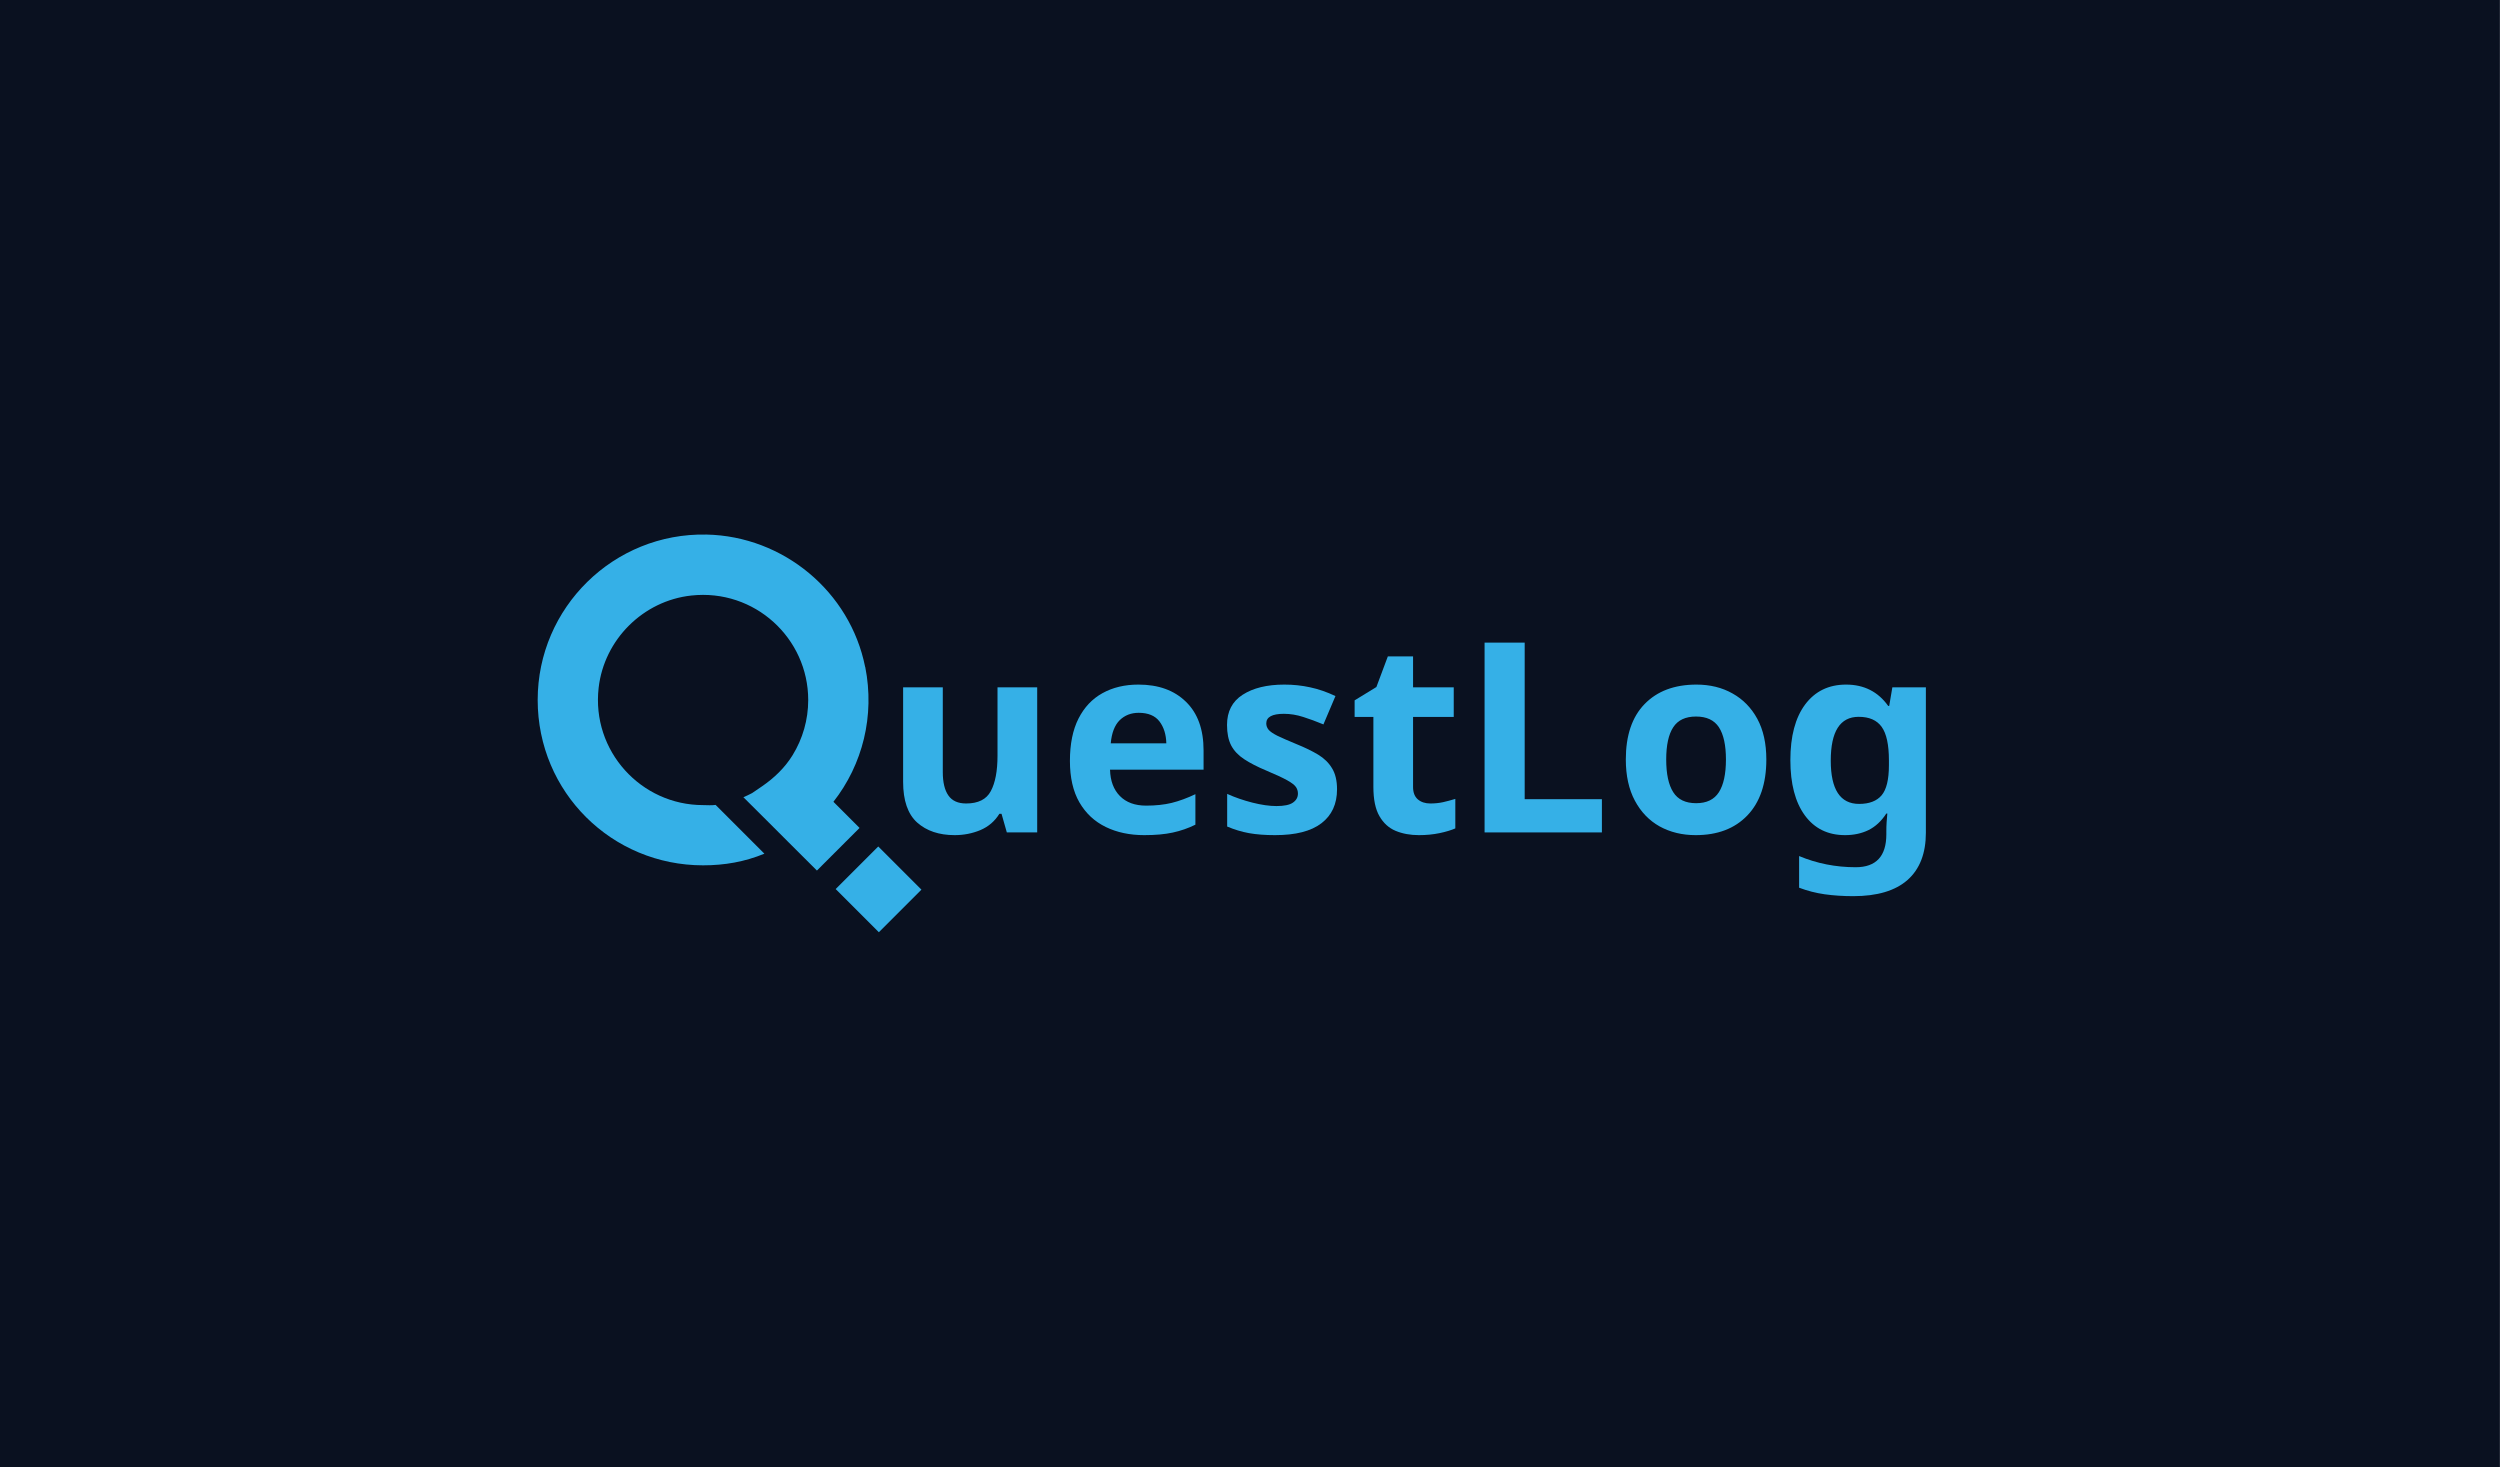
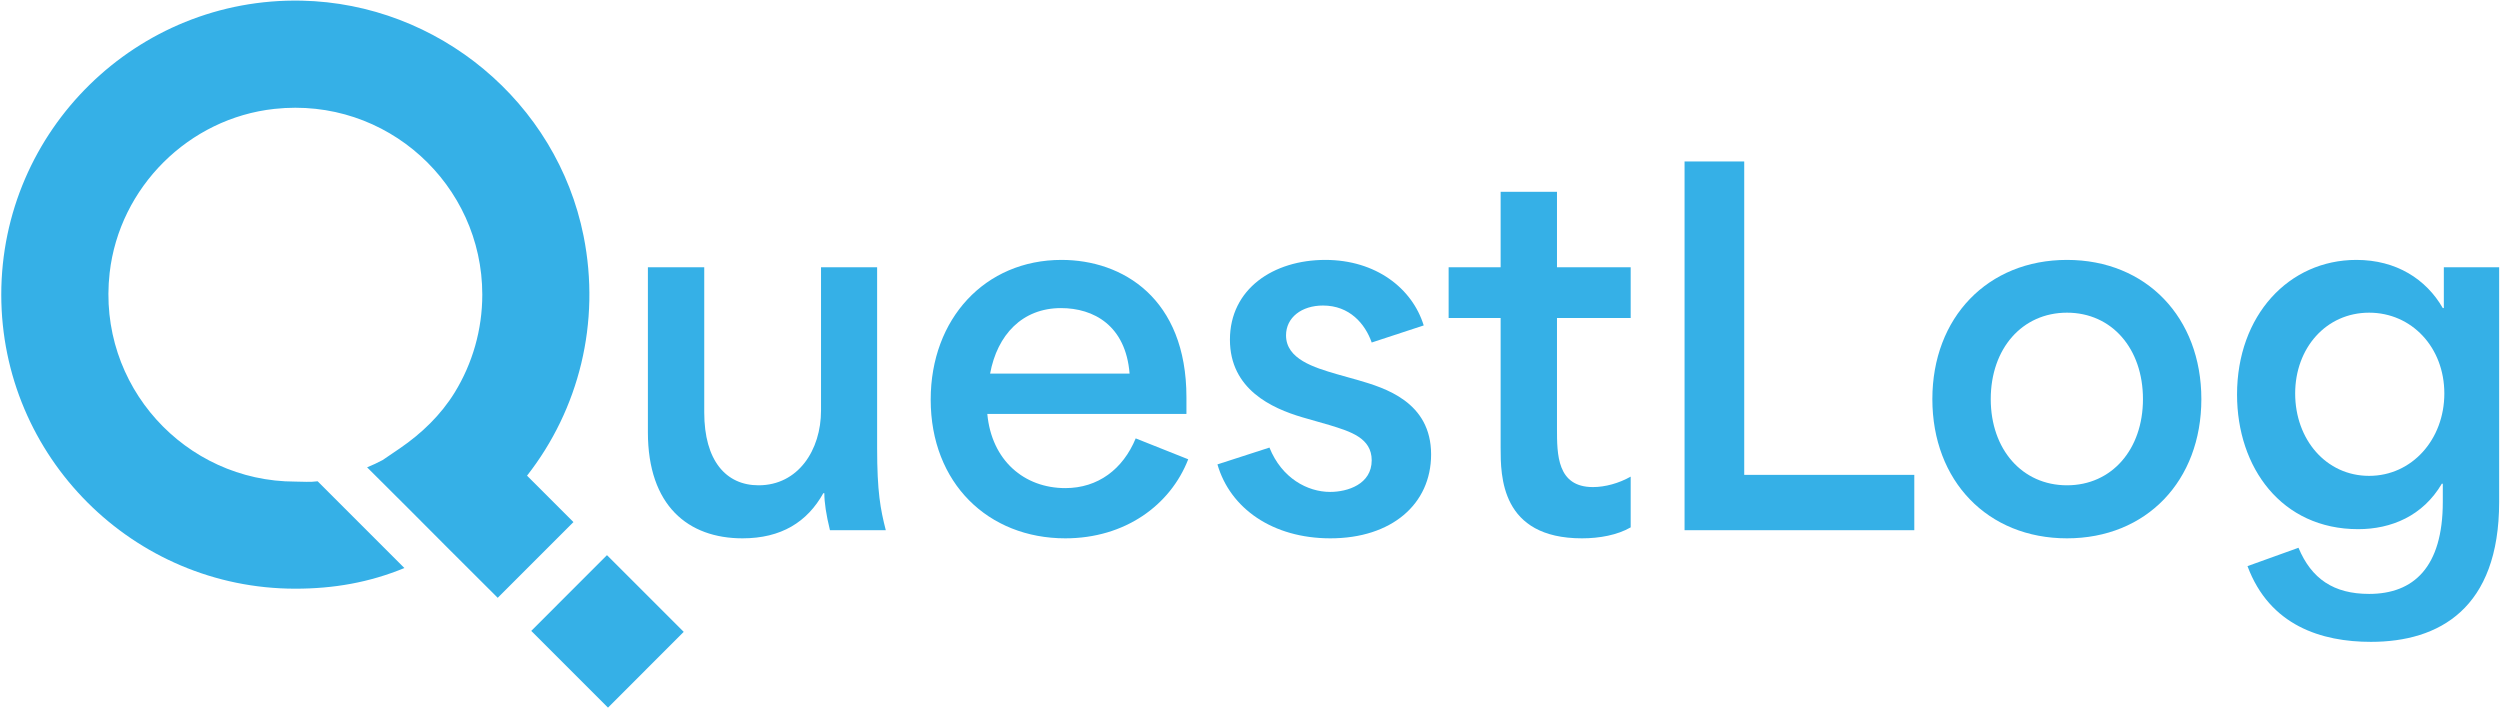
- <svg xmlns="http://www.w3.org/2000/svg" id="Livello_2_copia_2" data-name="Livello 2 copia 2" viewBox="0 0 272.7 160">
+ <svg xmlns="http://www.w3.org/2000/svg" xmlns:xlink="http://www.w3.org/1999/xlink" width="1532" height="434" viewBox="58.5 58.3 153.2 43.4" role="img" aria-label="QuestLog">
  <defs>
-     <style>
-       .cls-1 {
-         letter-spacing: 0em;
-       }
- 
-       .cls-2 {
-         font-family: AreaNormal-ExtraBold, 'Area Normal';
-         font-size: 29px;
-         font-weight: 700;
-       }
- 
-       .cls-2, .cls-3 {
-         fill: #35b0e7;
-       }
- 
-       .cls-4 {
-         letter-spacing: -.01em;
-       }
- 
-       .cls-5 {
-         letter-spacing: 0em;
-       }
- 
-       .cls-6 {
-         fill: #0a1120;
-       }
-     </style>
+     <g>
+       <g id="glyph-0-0">
+         <path d="M 7.766 0.5 C 10.141 0.5 11.734 -0.5 12.719 -2.266 L 12.781 -2.266 C 12.781 -1.703 12.891 -0.953 13.125 0 L 16.547 0 C 16.219 -1.281 16.016 -2.344 16.016 -5.047 L 16.016 -16.109 L 12.578 -16.109 L 12.578 -7.328 C 12.578 -4.922 11.188 -2.75 8.75 -2.75 C 6.75 -2.75 5.422 -4.266 5.422 -7.219 L 5.422 -16.109 L 1.969 -16.109 L 1.969 -6 C 1.969 -1.5 4.438 0.5 7.766 0.5 Z M 7.766 0.5 " />
+       </g>
+       <g id="glyph-0-1">
+         <path d="M 9.328 0.5 C 12.984 0.5 15.766 -1.531 16.859 -4.344 L 13.641 -5.625 C 12.859 -3.734 11.328 -2.578 9.328 -2.578 C 6.812 -2.578 4.812 -4.266 4.547 -7.125 L 16.75 -7.125 L 16.75 -8.141 C 16.75 -14.219 12.828 -16.562 9.094 -16.562 C 4.406 -16.562 1.078 -12.953 1.078 -8 C 1.078 -2.875 4.609 0.5 9.328 0.5 Z M 13.266 -9.594 L 4.719 -9.594 C 5.156 -11.969 6.688 -13.609 9.062 -13.609 C 11.062 -13.609 13.031 -12.547 13.266 -9.594 Z M 13.266 -9.594 " />
+       </g>
+       <g id="glyph-0-2">
+         <path d="M 7.641 0.5 C 11.391 0.5 13.812 -1.594 13.812 -4.641 C 13.812 -7.875 10.953 -8.719 9.359 -9.188 L 8.031 -9.562 C 6.641 -9.969 4.922 -10.484 4.922 -11.938 C 4.922 -13.031 5.875 -13.766 7.188 -13.766 C 8.812 -13.766 9.766 -12.656 10.172 -11.5 L 13.359 -12.547 C 12.656 -14.828 10.422 -16.562 7.328 -16.562 C 4.141 -16.562 1.484 -14.781 1.484 -11.672 C 1.484 -8.625 4.062 -7.469 5.906 -6.922 L 7.594 -6.438 C 8.859 -6.047 10.172 -5.656 10.172 -4.281 C 10.172 -2.812 8.688 -2.344 7.625 -2.344 C 6.234 -2.344 4.656 -3.188 3.906 -5.062 L 0.719 -4.031 C 1.5 -1.328 4.109 0.5 7.641 0.5 Z M 7.641 0.5 " />
+       </g>
+       <g id="glyph-0-3">
+         <path d="M 8.516 0.5 C 9.594 0.5 10.688 0.297 11.5 -0.172 L 11.5 -3.281 C 10.781 -2.875 9.938 -2.641 9.188 -2.641 C 6.984 -2.641 6.984 -4.641 6.984 -6.234 C 6.984 -8.484 6.984 -10.75 6.984 -13 C 8.484 -13 10 -13 11.5 -13 L 11.5 -16.109 C 10 -16.109 8.484 -16.109 6.984 -16.109 C 6.984 -17.641 6.984 -19.203 6.984 -20.734 L 3.531 -20.734 C 3.531 -19.203 3.531 -17.641 3.531 -16.109 C 2.469 -16.109 1.422 -16.109 0.344 -16.109 L 0.344 -13 C 1.422 -13 2.469 -13 3.531 -13 C 3.531 -10.344 3.531 -7.672 3.531 -5.047 C 3.531 -3.328 3.531 0.5 8.516 0.5 Z M 8.516 0.5 " />
+       </g>
+       <g id="glyph-0-4">
+         <path d="M 2.578 0 L 16.656 0 L 16.656 -3.391 C 13.188 -3.391 9.703 -3.391 6.234 -3.391 C 6.234 -9.797 6.234 -16.188 6.234 -22.594 L 2.578 -22.594 Z M 2.578 0 " />
+       </g>
+       <g id="glyph-0-5">
+         <path d="M 9.328 0.5 C 14.188 0.5 17.562 -3.016 17.562 -8.031 C 17.562 -13.031 14.188 -16.562 9.328 -16.562 C 4.469 -16.562 1.078 -13.031 1.078 -8.031 C 1.078 -3.016 4.469 0.5 9.328 0.5 Z M 9.328 -2.75 C 6.578 -2.75 4.656 -4.953 4.656 -8.031 C 4.656 -11.125 6.578 -13.328 9.328 -13.328 C 12.078 -13.328 13.984 -11.125 13.984 -8.031 C 13.984 -4.953 12.078 -2.75 9.328 -2.75 Z M 9.328 -2.75 " />
+       </g>
+       <g id="glyph-0-6">
+         <path d="M 9.297 6.844 C 13.469 6.844 17.156 4.812 17.156 -1.734 L 17.156 -16.109 L 13.766 -16.109 C 13.766 -15.266 13.766 -14.453 13.766 -13.609 L 13.703 -13.609 C 12.688 -15.375 10.859 -16.562 8.406 -16.562 C 4.266 -16.562 1.094 -13.156 1.094 -8.312 C 1.094 -3.828 3.828 -0.062 8.516 -0.062 C 10.547 -0.062 12.484 -0.875 13.641 -2.844 L 13.703 -2.844 C 13.703 -2.469 13.703 -2.109 13.703 -1.734 C 13.703 2.281 11.906 3.906 9.188 3.906 C 7.016 3.906 5.656 2.984 4.859 1.078 L 1.734 2.203 C 3.094 5.859 6.281 6.844 9.297 6.844 Z M 9.188 -3.328 C 6.547 -3.328 4.656 -5.562 4.656 -8.375 C 4.656 -11.156 6.547 -13.328 9.188 -13.328 C 11.797 -13.328 13.797 -11.203 13.797 -8.375 C 13.797 -5.562 11.812 -3.328 9.188 -3.328 Z M 9.188 -3.328 " />
+       </g>
+     </g>
  </defs>
-   <g id="Livello_5" data-name="Livello 5">
-     <rect class="cls-6" x="-7.09" y="-1.02" width="279.78" height="163.17" />
+   <path fill-rule="nonzero" fill="rgb(20.784%, 69.02%, 90.588%)" fill-opacity="1" d="M 94.262 72.762 C 92.621 64.555 85.348 58.516 76.984 58.34 C 66.875 58.129 58.578 66.289 58.578 76.355 C 58.578 86.297 66.668 94.375 76.598 94.375 C 78.941 94.375 81.129 93.996 83.281 93.109 L 77.965 87.793 C 77.473 87.859 77.105 87.812 76.598 87.812 C 69.844 87.812 64.434 81.93 65.219 75.02 C 65.816 69.773 70.066 65.543 75.316 64.973 C 82.211 64.219 88.055 69.621 88.055 76.355 C 88.055 78.5 87.457 80.574 86.359 82.359 C 85.516 83.727 84.34 84.859 83.016 85.766 L 81.949 86.492 C 81.641 86.656 81.316 86.809 80.996 86.938 L 83.531 89.465 L 85.895 91.836 L 89 94.934 L 93.641 90.293 L 90.797 87.449 C 93.98 83.383 95.32 78.066 94.262 72.762 " />
+   <path fill-rule="nonzero" fill="rgb(20.784%, 69.02%, 90.588%)" fill-opacity="1" d="M 95.758 101.664 L 91.055 96.961 L 95.695 92.32 L 100.398 97.02 Z M 95.758 101.664 " />
+   <g fill="rgb(20.784%, 69.02%, 90.588%)" fill-opacity="1">
+     <use xlink:href="#glyph-0-0" x="96.234" y="90.789" />
+     <use xlink:href="#glyph-0-1" x="114.455" y="90.789" />
+     <use xlink:href="#glyph-0-2" x="132.386" y="90.789" />
  </g>
-   <g>
-     <g>
-       <path class="cls-3" d="M94.37,72.75c-1.64-8.22-8.92-14.26-17.3-14.44-10.12-.21-18.42,7.96-18.42,18.04s8.1,18.04,18.04,18.04c2.35,0,4.53-.38,6.69-1.27l-5.32-5.32c-.49.07-.86.02-1.37.02-6.76,0-12.18-5.89-11.39-12.8.6-5.25,4.85-9.49,10.11-10.06,6.9-.75,12.75,4.65,12.75,11.4,0,2.15-.6,4.22-1.7,6.01-.84,1.37-2.02,2.5-3.35,3.41l-1.07.73h0c-.31.16-.63.32-.95.45l2.54,2.53,2.37,2.37,3.11,3.1,4.65-4.65-2.85-2.85c3.19-4.07,4.53-9.39,3.47-14.71Z" />
-       <rect class="cls-3" x="92.55" y="93.68" width="6.57" height="6.66" transform="translate(-40.53 96.18) rotate(-45)" />
-     </g>
-     <text class="cls-2" transform="translate(96.34 90.8)">
-       <tspan x="0" y="0">ue</tspan>
-       <tspan class="cls-5" x="36.19" y="0">s</tspan>
-       <tspan class="cls-1" x="50.75" y="0">t</tspan>
-       <tspan class="cls-4" x="62.99" y="0">L</tspan>
-       <tspan x="79.69" y="0">og</tspan>
-     </text>
+   <g fill="rgb(20.784%, 69.02%, 90.588%)" fill-opacity="1">
+     <use xlink:href="#glyph-0-3" x="146.928" y="90.789" />
+   </g>
+   <g fill="rgb(20.784%, 69.02%, 90.588%)" fill-opacity="1">
+     <use xlink:href="#glyph-0-4" x="159.152" y="90.789" />
+   </g>
+   <g fill="rgb(20.784%, 69.02%, 90.588%)" fill-opacity="1">
+     <use xlink:href="#glyph-0-5" x="175.837" y="90.789" />
+     <use xlink:href="#glyph-0-6" x="194.492" y="90.789" />
  </g>
</svg>
